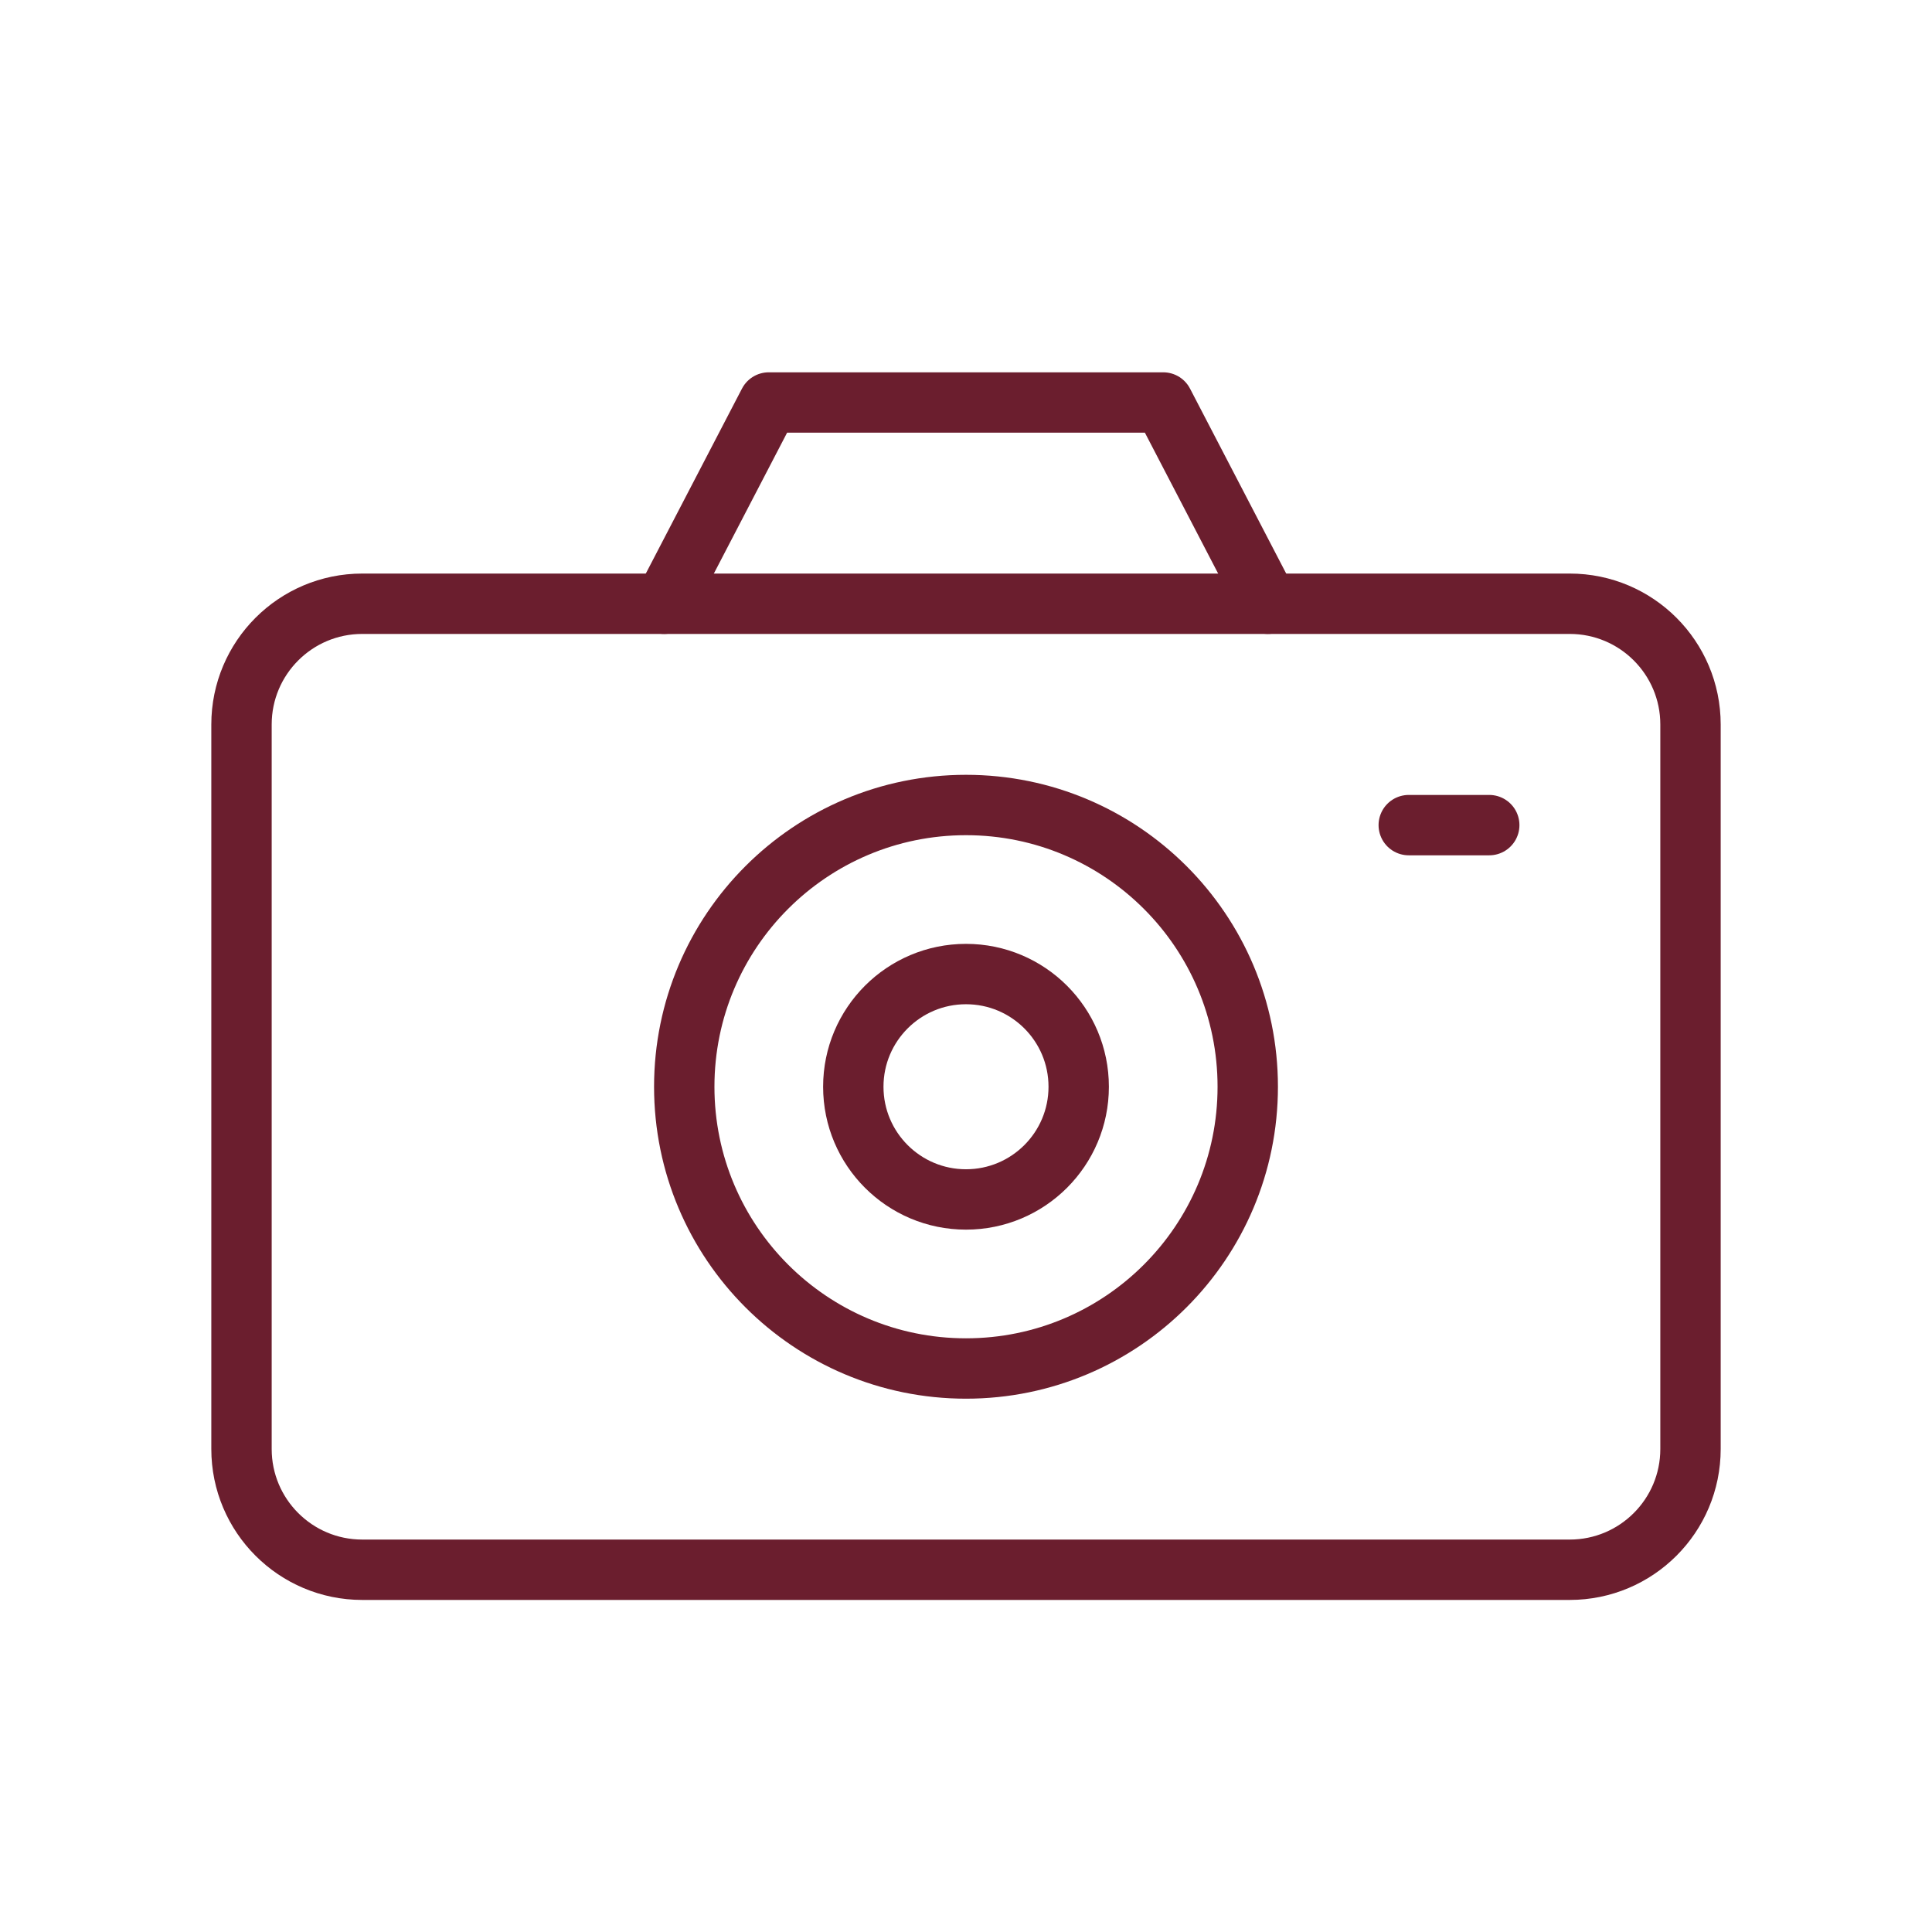
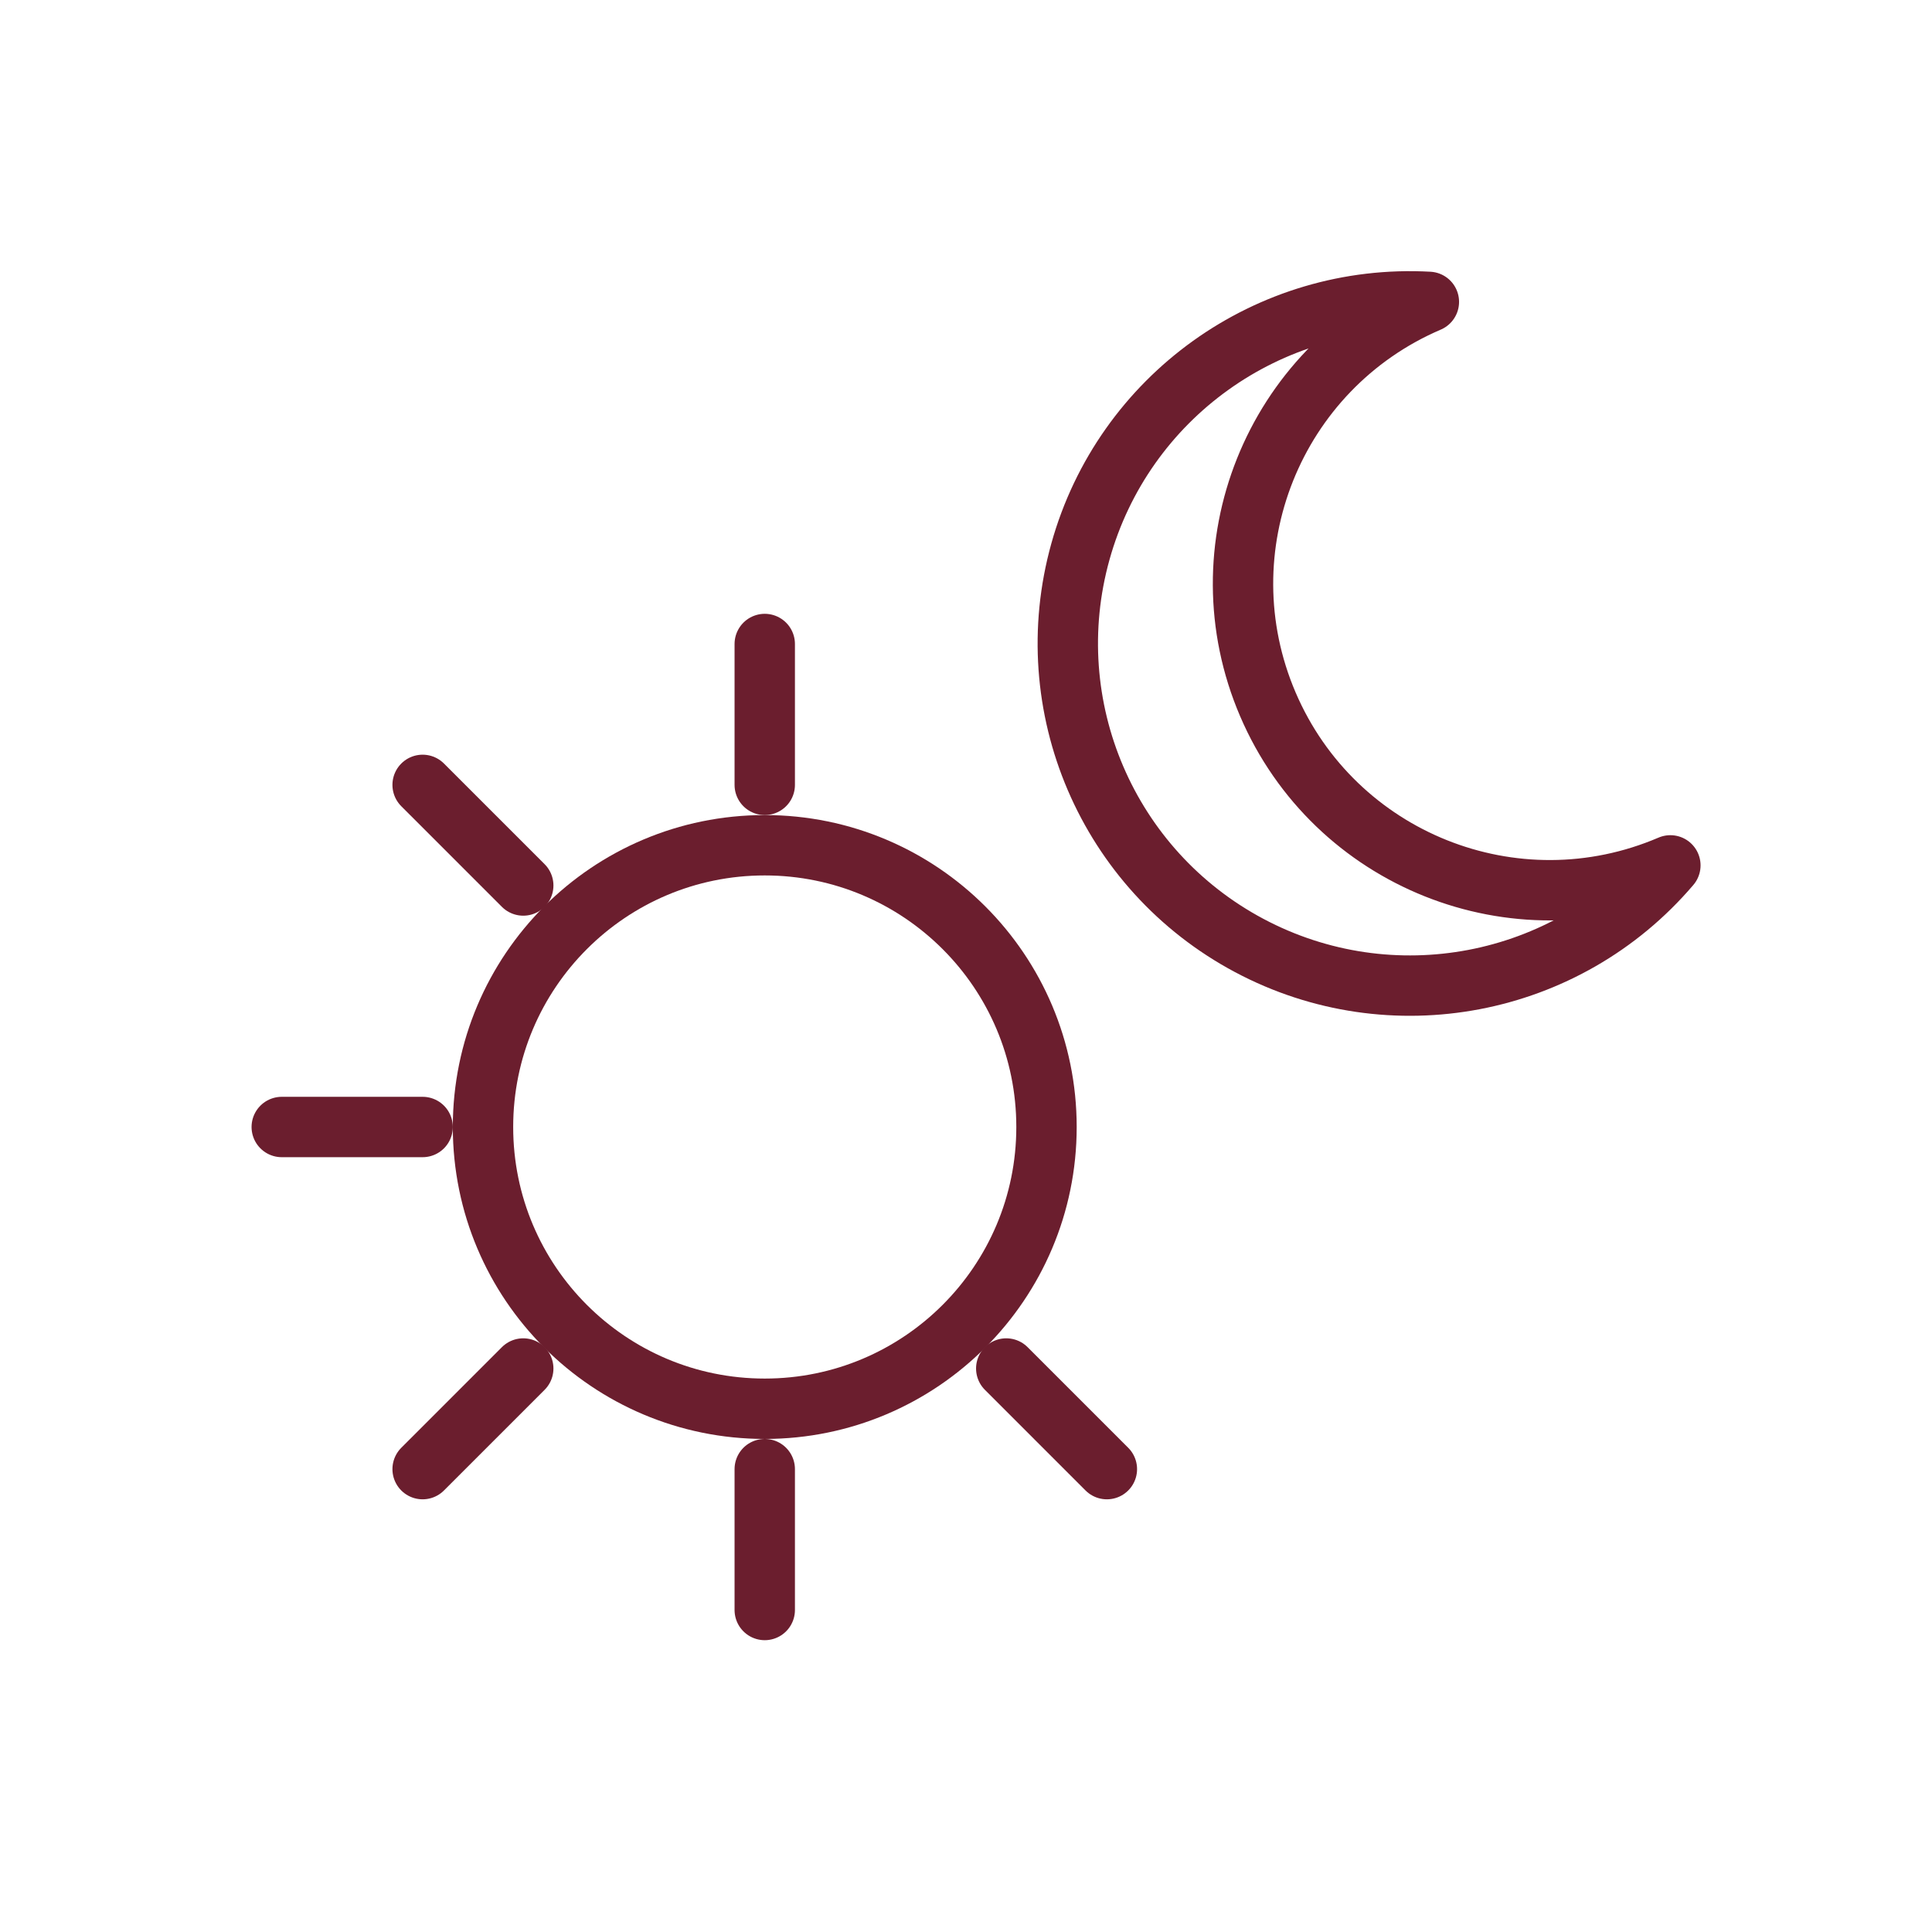
<svg xmlns="http://www.w3.org/2000/svg" viewBox="0 0 48 48" width="40" height="40" fill="none" stroke="rgb(107, 30, 46)" stroke-width="1.5" stroke-linecap="round" stroke-linejoin="round" aria-hidden="true" style="color: rgb(107, 30, 46);">
-   <rect x="6" y="15" width="36" height="24" rx="3" />
-   <path d="M16.5 15l2.6-5h9.8l2.6 5" />
-   <circle cx="24" cy="27" r="7" />
-   <circle cx="24" cy="27" r="2.8" />
-   <path d="M35 20.5h2" />
+   <circle cx="19" cy="28" r="7" />
+   <path d="M19 16v3.5M19 36.5V40M7 28h3.5M10.5 19.5l2.5 2.5M10.5 36.5l2.5-2.5M27.5 36.5 25 34" />
+   <path d="M35.5 7.5a8.5 8.5 0 1 0 6 14 7 7 0 0 1-6-14z" />
</svg>
